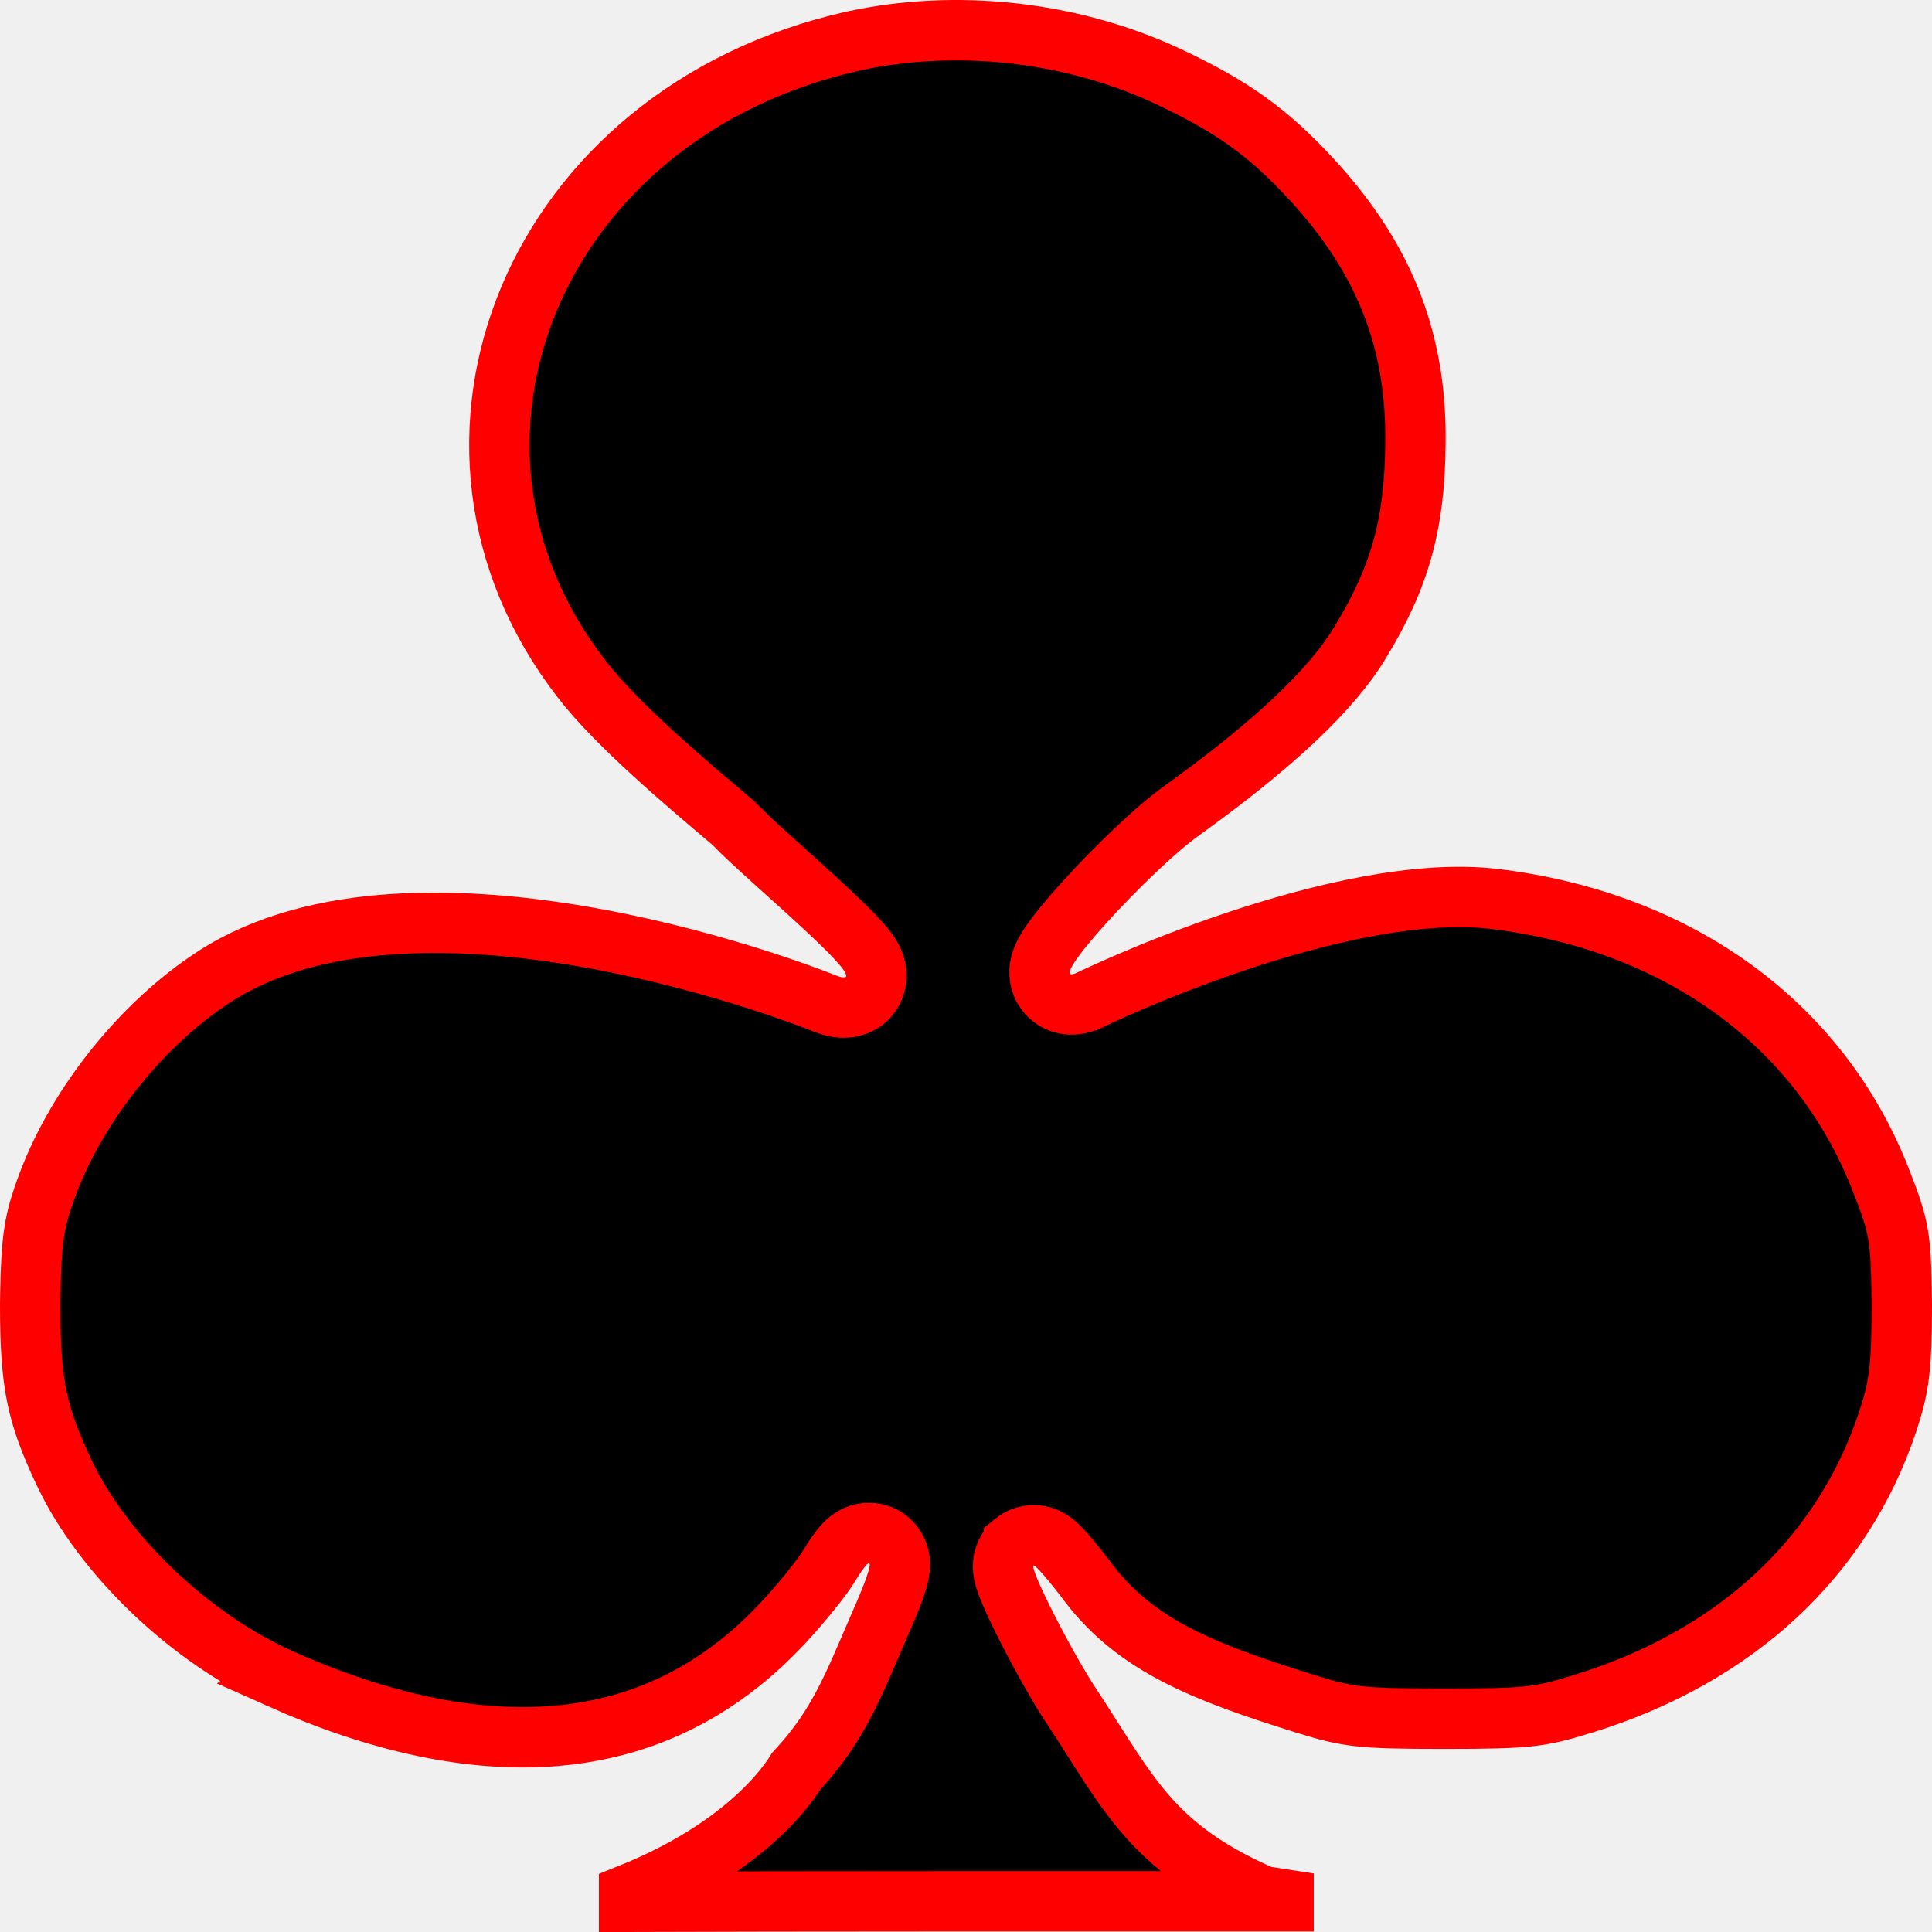
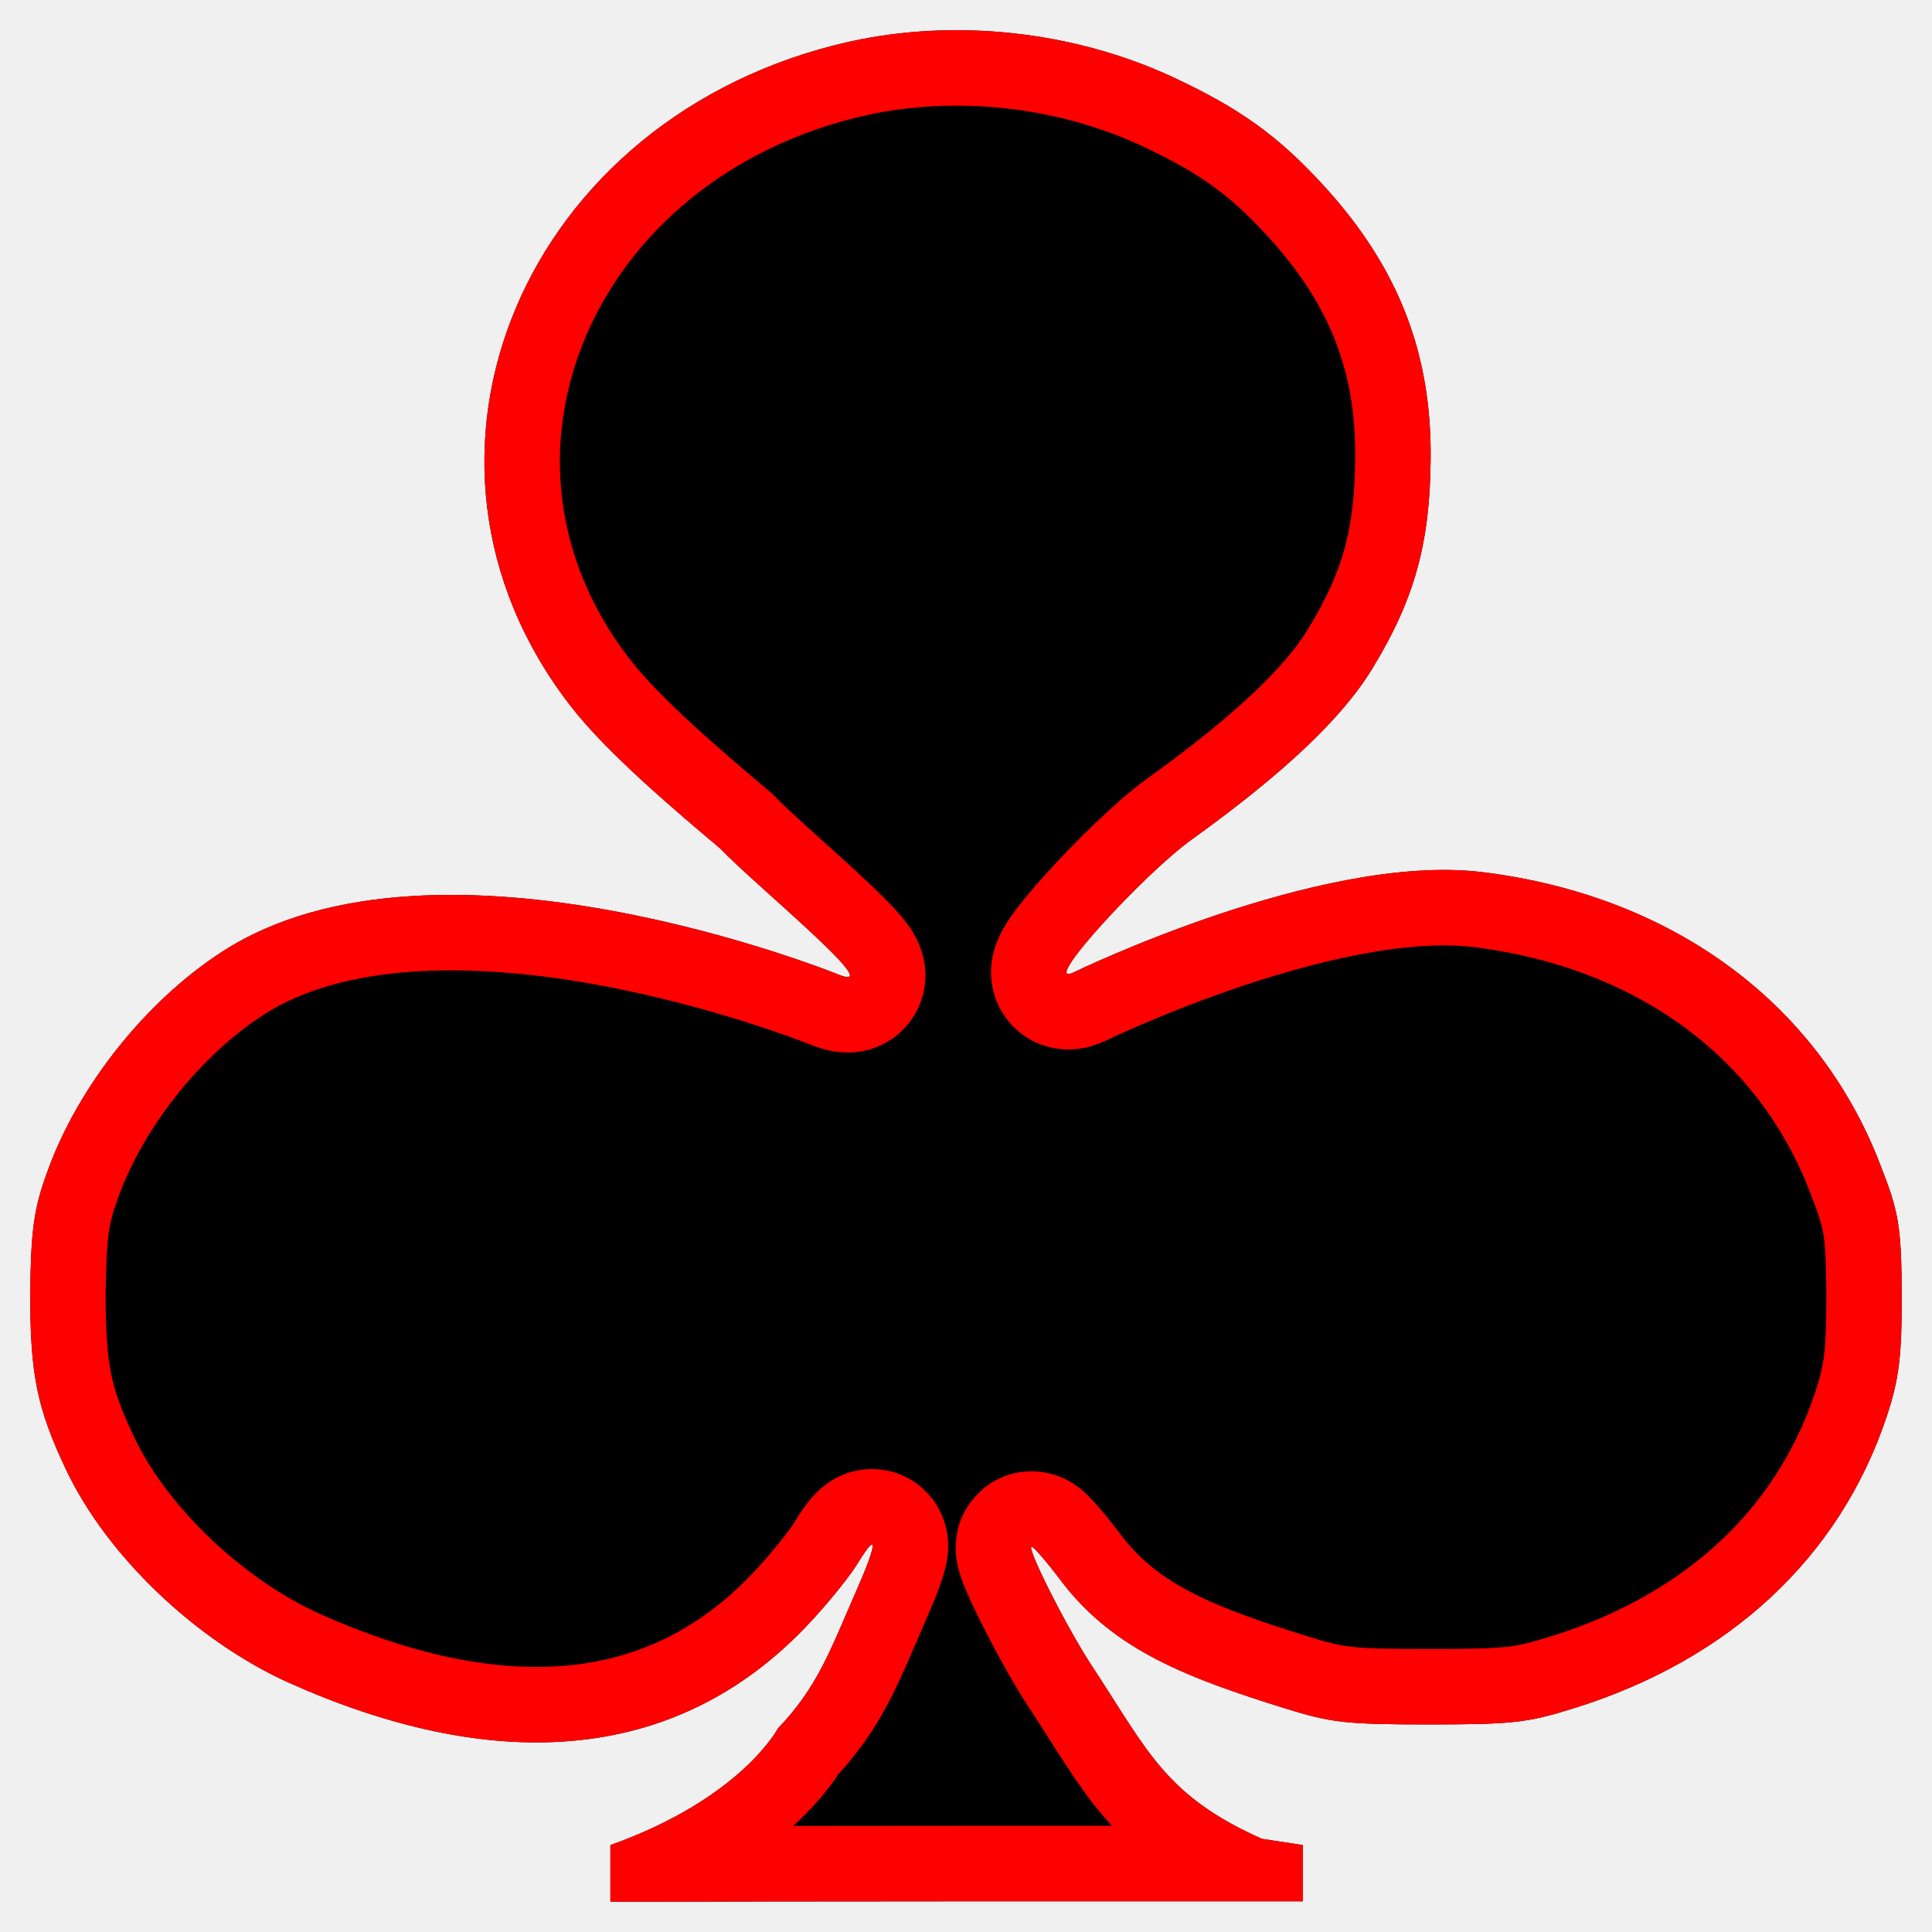
- <svg xmlns="http://www.w3.org/2000/svg" width="256" height="256" viewBox="0 0 256 256" fill="none">
-   <path d="M87.071 251.989C93.752 251.97 105.976 251.93 128.047 251.93H170.08V251.677L167.862 251.337L167.331 251.256L166.841 251.037C159.871 247.934 155.481 244.639 151.876 240.5C148.469 236.589 145.744 231.841 142.296 226.567C140.46 223.86 138.077 219.589 136.243 216.003C135.314 214.186 134.484 212.462 133.912 211.132C133.634 210.485 133.372 209.829 133.196 209.261C133.117 209.003 132.995 208.58 132.939 208.105C132.913 207.883 132.873 207.426 132.962 206.874C133.032 206.44 133.288 205.297 134.35 204.397V204.396C134.356 204.391 134.362 204.387 134.368 204.382C134.388 204.365 134.409 204.348 134.43 204.331C136.047 203.015 137.812 203.498 138.202 203.621C138.767 203.799 139.171 204.062 139.325 204.166C139.686 204.409 139.981 204.68 140.146 204.837C140.521 205.195 140.94 205.657 141.352 206.132C142.194 207.105 143.264 208.443 144.382 209.936C150.711 218.09 159.447 221.543 172.898 225.746C175.929 226.686 177.701 227.142 180.029 227.402C182.476 227.676 185.609 227.74 191.362 227.74C197.116 227.74 200.248 227.676 202.695 227.402C205.025 227.142 206.798 226.685 209.833 225.743L209.835 225.742C230.111 219.465 244.155 206.292 250.126 188.387C251.637 183.8 252 181.288 252 172.881C251.952 168.108 251.852 165.628 251.49 163.519C251.14 161.477 250.521 159.649 249.161 156.209L249.157 156.199C241.161 135.806 222.591 122.113 198.068 119.121C187.914 117.904 174.673 121.073 163.549 124.82C158.074 126.664 153.271 128.592 149.837 130.06C148.122 130.792 146.752 131.408 145.817 131.838C145.35 132.053 144.992 132.222 144.753 132.335C144.634 132.391 144.544 132.434 144.486 132.462C144.457 132.476 144.436 132.487 144.423 132.493L144.407 132.501H144.406L144.353 132.527L144.297 132.552L143.921 132.711C143.463 132.889 142.775 133.099 141.988 133.097C141.403 133.095 140.416 132.976 139.464 132.28C138.428 131.523 137.958 130.471 137.807 129.601C137.57 128.238 138.064 127.114 138.189 126.822C138.404 126.323 138.679 125.851 138.932 125.455C139.917 123.909 141.673 121.797 143.596 119.668C147.467 115.383 152.909 110.057 156.522 107.465C169.002 98.498 176.56 91.231 180.183 85.193L180.2 85.166C185.563 76.39 187.463 69.367 187.552 58.756V58.737C187.721 45.631 183.764 35.014 174.752 24.826L173.866 23.844C168.02 17.495 163.262 14.082 154.518 10.005C141.711 4.09 126.548 2.493 113.042 5.446C70.679 14.924 52.907 58.825 77.06 89.96L77.073 89.978C81.756 96.083 91.222 104.017 97.03 108.937L97.197 109.078L97.348 109.236C99.477 111.481 104.798 116.066 109.355 120.306C111.469 122.271 113.534 124.272 114.664 125.711C114.952 126.078 115.309 126.568 115.586 127.117C115.724 127.391 115.916 127.822 116.029 128.358C116.137 128.869 116.247 129.827 115.81 130.894C114.709 133.577 112.002 133.535 111.516 133.507C110.724 133.461 109.999 133.229 109.517 133.056L109.438 133.026L109.359 132.995C109.359 132.995 109.358 132.994 109.356 132.993C109.352 132.991 109.344 132.989 109.333 132.984C109.311 132.976 109.277 132.961 109.229 132.942C109.135 132.904 108.989 132.847 108.795 132.771C108.406 132.62 107.824 132.397 107.067 132.117C105.554 131.558 103.347 130.775 100.602 129.893C95.102 128.125 87.481 125.968 78.975 124.4C61.668 121.212 41.893 120.695 28.443 129.394L28.44 129.395L27.529 129.999C18.142 136.384 9.779 147.097 6.04 157.684L6.032 157.703L6.025 157.723L5.746 158.509C4.504 162.096 4.135 164.703 4.021 171.421L4 172.925C4.001 178.337 4.239 181.918 4.888 185.09C5.531 188.231 6.616 191.154 8.529 195.196C13.666 206.041 25.119 217.004 36.991 222.371L36.99 222.372C50.008 228.198 62.442 230.973 73.695 230.01C84.847 229.055 95.072 224.413 103.844 214.945L103.85 214.938C106.357 212.244 109.038 208.878 109.847 207.498L109.871 207.457L109.896 207.417C110.57 206.325 111.266 205.283 111.907 204.607C112.078 204.427 112.383 204.125 112.796 203.85C113.026 203.696 114.221 202.891 115.877 203.194C118.109 203.604 118.9 205.444 119.099 206.202C119.29 206.932 119.241 207.559 119.218 207.807C119.126 208.789 118.713 209.992 118.351 210.969C117.925 212.115 117.328 213.558 116.577 215.253C113.157 223.088 111.215 228.58 105.492 234.703C105.467 234.745 105.442 234.79 105.413 234.836C105.184 235.202 104.855 235.694 104.411 236.285C103.522 237.469 102.172 239.049 100.235 240.819C96.728 244.026 91.339 247.815 83.36 251.007V251.999C84.344 251.997 85.564 251.994 87.071 251.989Z" fill="black" stroke="#FF0000" stroke-width="8" />
+ <svg xmlns="http://www.w3.org/2000/svg" xmlns:xlink="http://www.w3.org/1999/xlink" width="128" height="128" viewBox="0 0 128 128" fill="none">
+   <use xlink:href="#stroke0_2113_12" fill="black" />
+   <mask id="stroke1_2113_12" fill="white">
+     <use xlink:href="#stroke0_2113_12" />
+   </mask>
+   <path d="M56.333 2.747C34.682 7.59 25.07 30.358 37.795 46.762C40.221 49.925 45.008 53.925 47.747 56.245C49.91 58.526 58.672 65.695 55.704 64.626C55.704 64.626 29.098 53.753 14.725 63.048C9.644 66.329 5.113 72.031 3.099 77.733C2.229 80.115 2.046 81.599 2 85.739C2 91.09 2.458 93.316 4.38 97.377C7.081 103.08 12.986 108.703 19.119 111.476C32.119 117.296 44.566 117.312 53.721 107.431C54.956 106.103 56.375 104.345 56.879 103.486C58.206 101.338 58.115 102.275 56.696 105.478C54.956 109.462 54.148 111.781 51.538 114.515C51.538 114.515 49.12 119.143 40.44 122.243V125.965C40.349 126.043 42.647 125.966 64.023 125.966C85.353 125.966 86.32 125.966 86.32 125.966V122.242L83.602 121.826C77.285 119.014 76.069 116.07 72.544 110.68C70.896 108.259 68.058 102.674 68.333 102.478C68.425 102.4 69.34 103.455 70.393 104.861C73.872 109.352 78.67 111.164 85.17 113.195C88.191 114.132 89.153 114.249 94.691 114.249C100.23 114.249 101.191 114.132 104.212 113.195C114.557 109.992 121.88 103.197 124.993 93.862C125.817 91.363 126 89.918 126 85.739C125.954 81.13 125.817 80.31 124.489 76.952C120.324 66.328 110.666 59.299 98.17 57.776C87.413 56.487 71.099 64.438 71.099 64.438C68.844 65.453 75.787 57.893 78.945 55.627C85.033 51.253 88.969 47.543 90.938 44.262C93.73 39.693 94.737 35.944 94.783 30.476C94.874 23.407 92.631 17.666 87.642 12.237C84.621 8.956 82.103 7.16 77.663 5.09C71.072 2.044 63.291 1.223 56.333 2.747Z" stroke-width="10" stroke="#FF0000" mask="url(#stroke1_2113_12)" />
+   <defs>
+     <path id="stroke0_2113_12" d="M56.333 2.747C34.682 7.59 25.07 30.358 37.795 46.762C40.221 49.925 45.008 53.925 47.747 56.245C49.91 58.526 58.672 65.695 55.704 64.626C55.704 64.626 29.098 53.753 14.725 63.048C9.644 66.329 5.113 72.031 3.099 77.733C2.229 80.115 2.046 81.599 2 85.739C2 91.09 2.458 93.316 4.38 97.377C7.081 103.08 12.986 108.703 19.119 111.476C32.119 117.296 44.566 117.312 53.721 107.431C54.956 106.103 56.375 104.345 56.879 103.486C58.206 101.338 58.115 102.275 56.696 105.478C54.956 109.462 54.148 111.781 51.538 114.515C51.538 114.515 49.12 119.143 40.44 122.243V125.965C40.349 126.043 42.647 125.966 64.023 125.966C85.353 125.966 86.32 125.966 86.32 125.966V122.242L83.602 121.826C77.285 119.014 76.069 116.07 72.544 110.68C70.896 108.259 68.058 102.674 68.333 102.478C68.425 102.4 69.34 103.455 70.393 104.861C73.872 109.352 78.67 111.164 85.17 113.195C88.191 114.132 89.153 114.249 94.691 114.249C100.23 114.249 101.191 114.132 104.212 113.195C114.557 109.992 121.88 103.197 124.993 93.862C125.817 91.363 126 89.918 126 85.739C125.954 81.13 125.817 80.31 124.489 76.952C120.324 66.328 110.666 59.299 98.17 57.776C87.413 56.487 71.099 64.438 71.099 64.438C68.844 65.453 75.787 57.893 78.945 55.627C85.033 51.253 88.969 47.543 90.938 44.262C93.73 39.693 94.737 35.944 94.783 30.476C94.874 23.407 92.631 17.666 87.642 12.237C84.621 8.956 82.103 7.16 77.663 5.09C71.072 2.044 63.291 1.223 56.333 2.747Z" />
+   </defs>
</svg>
